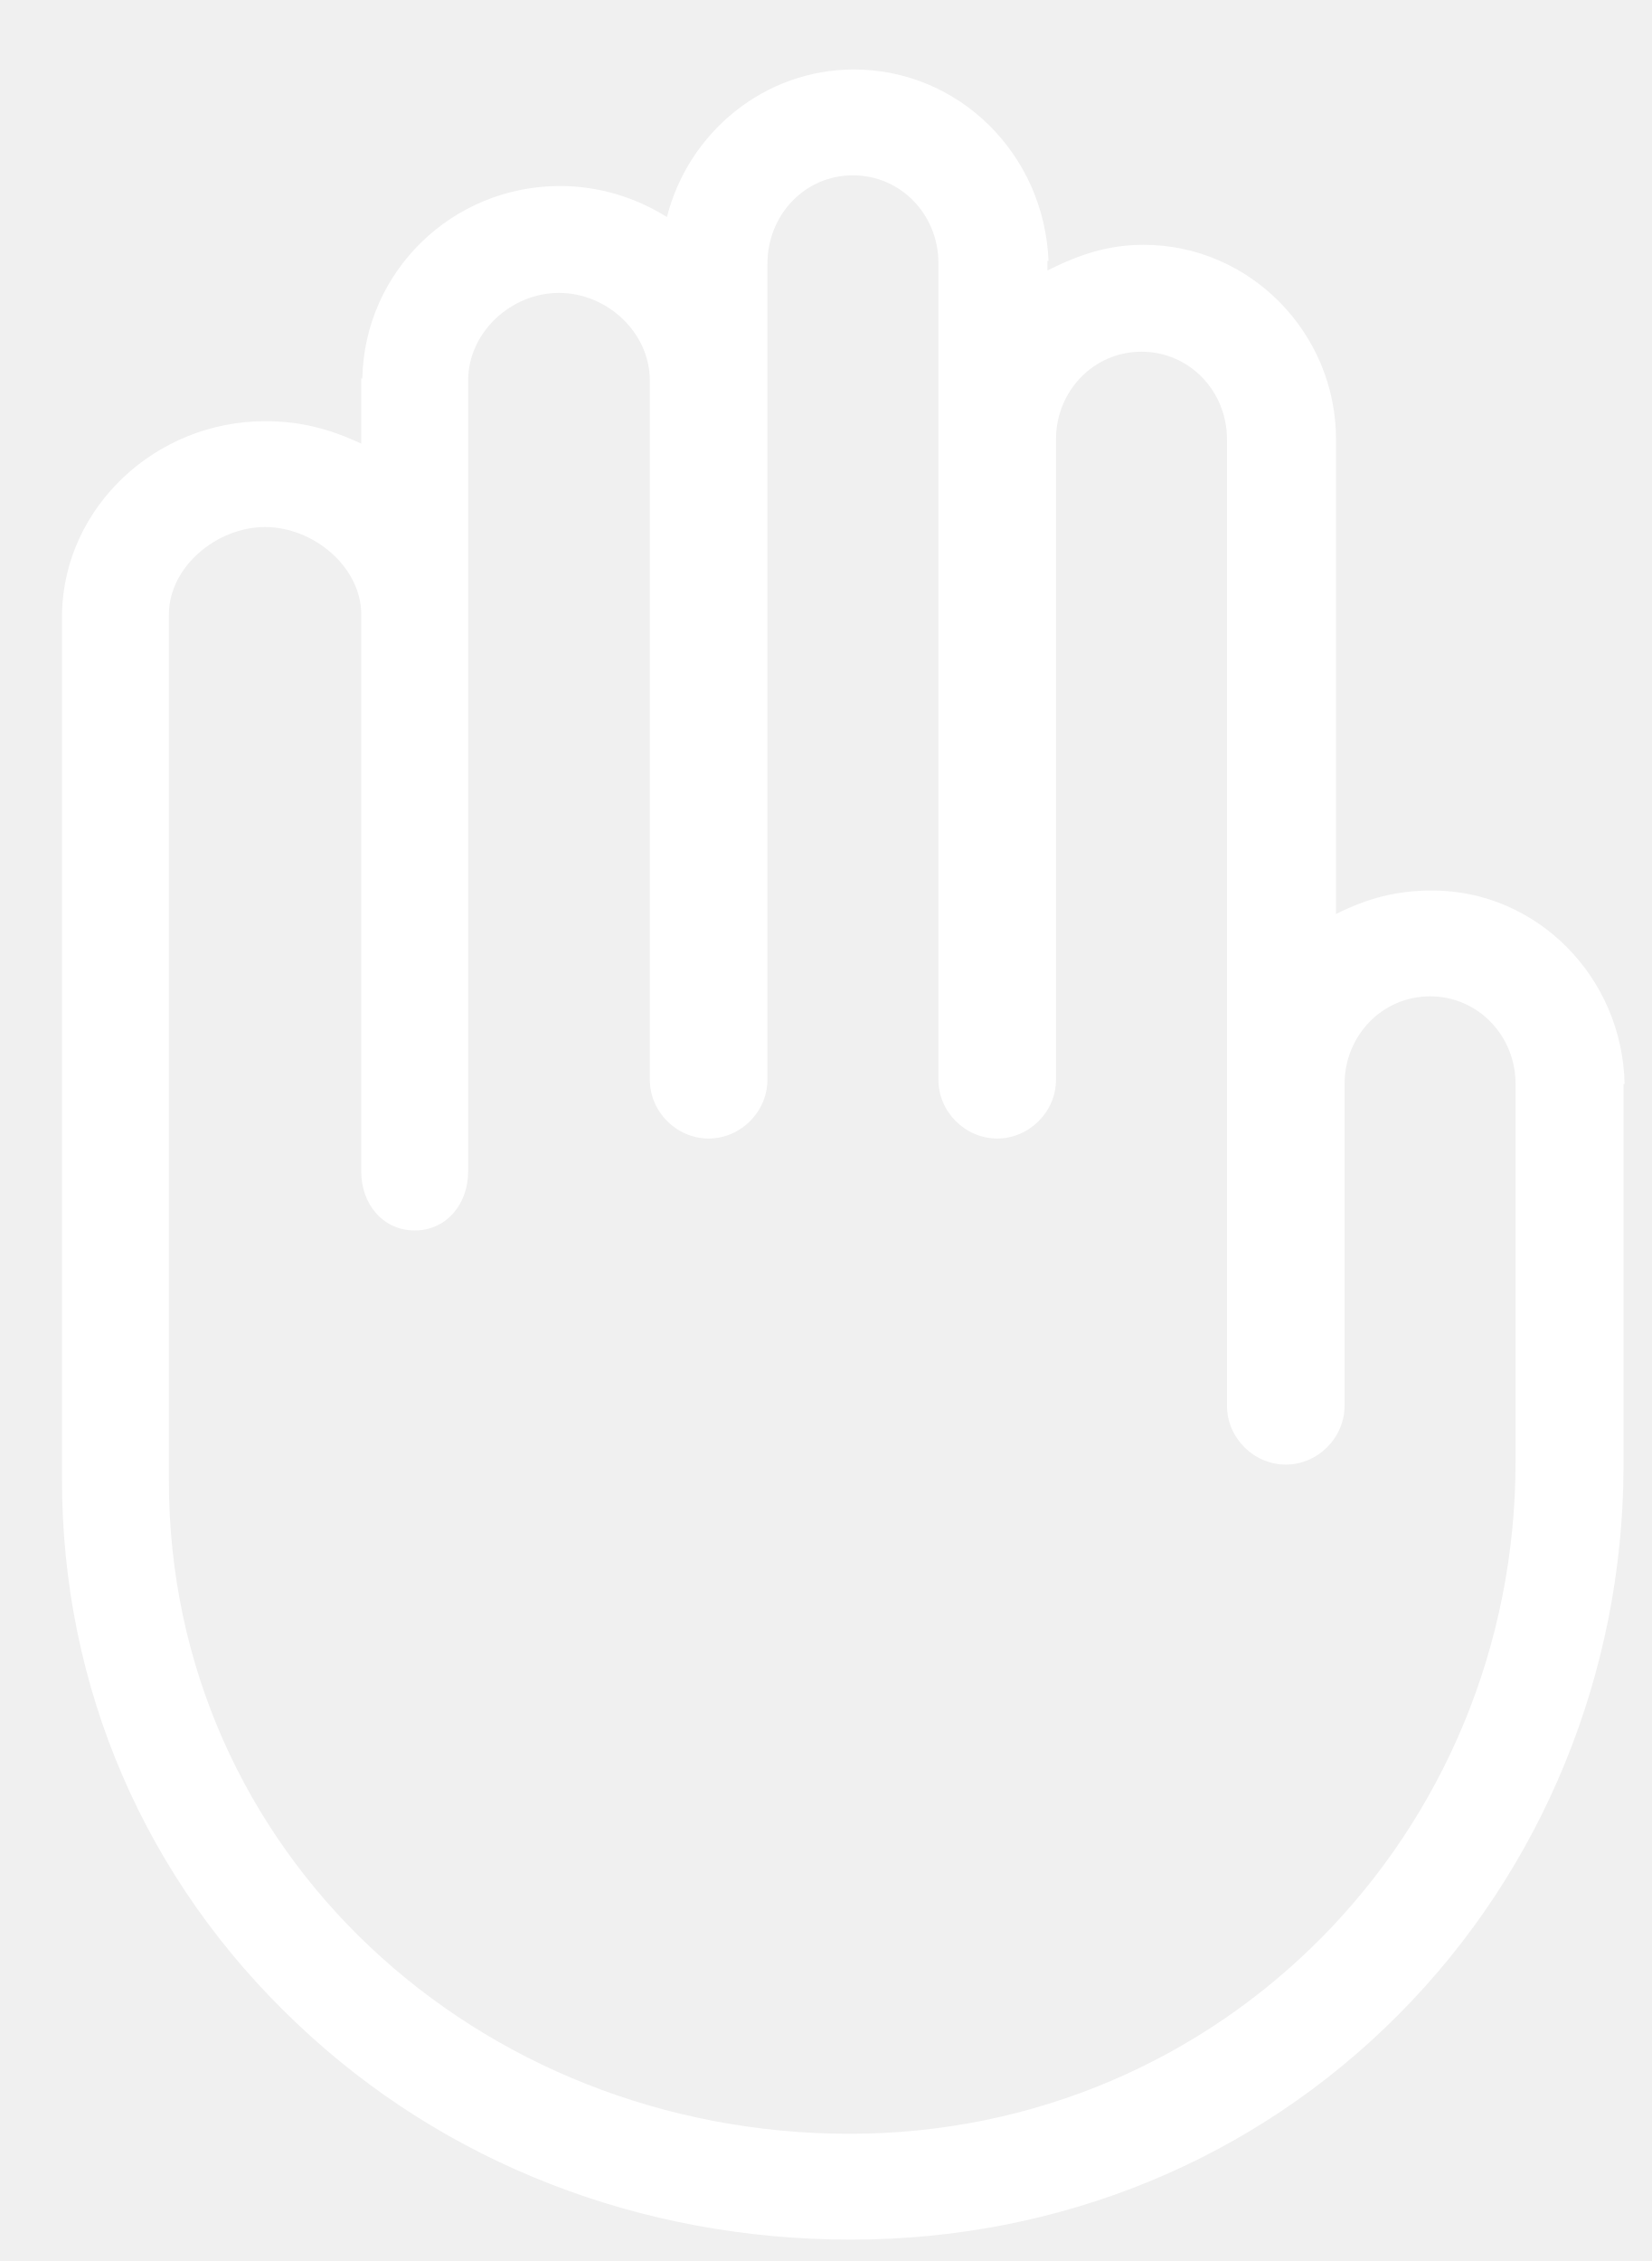
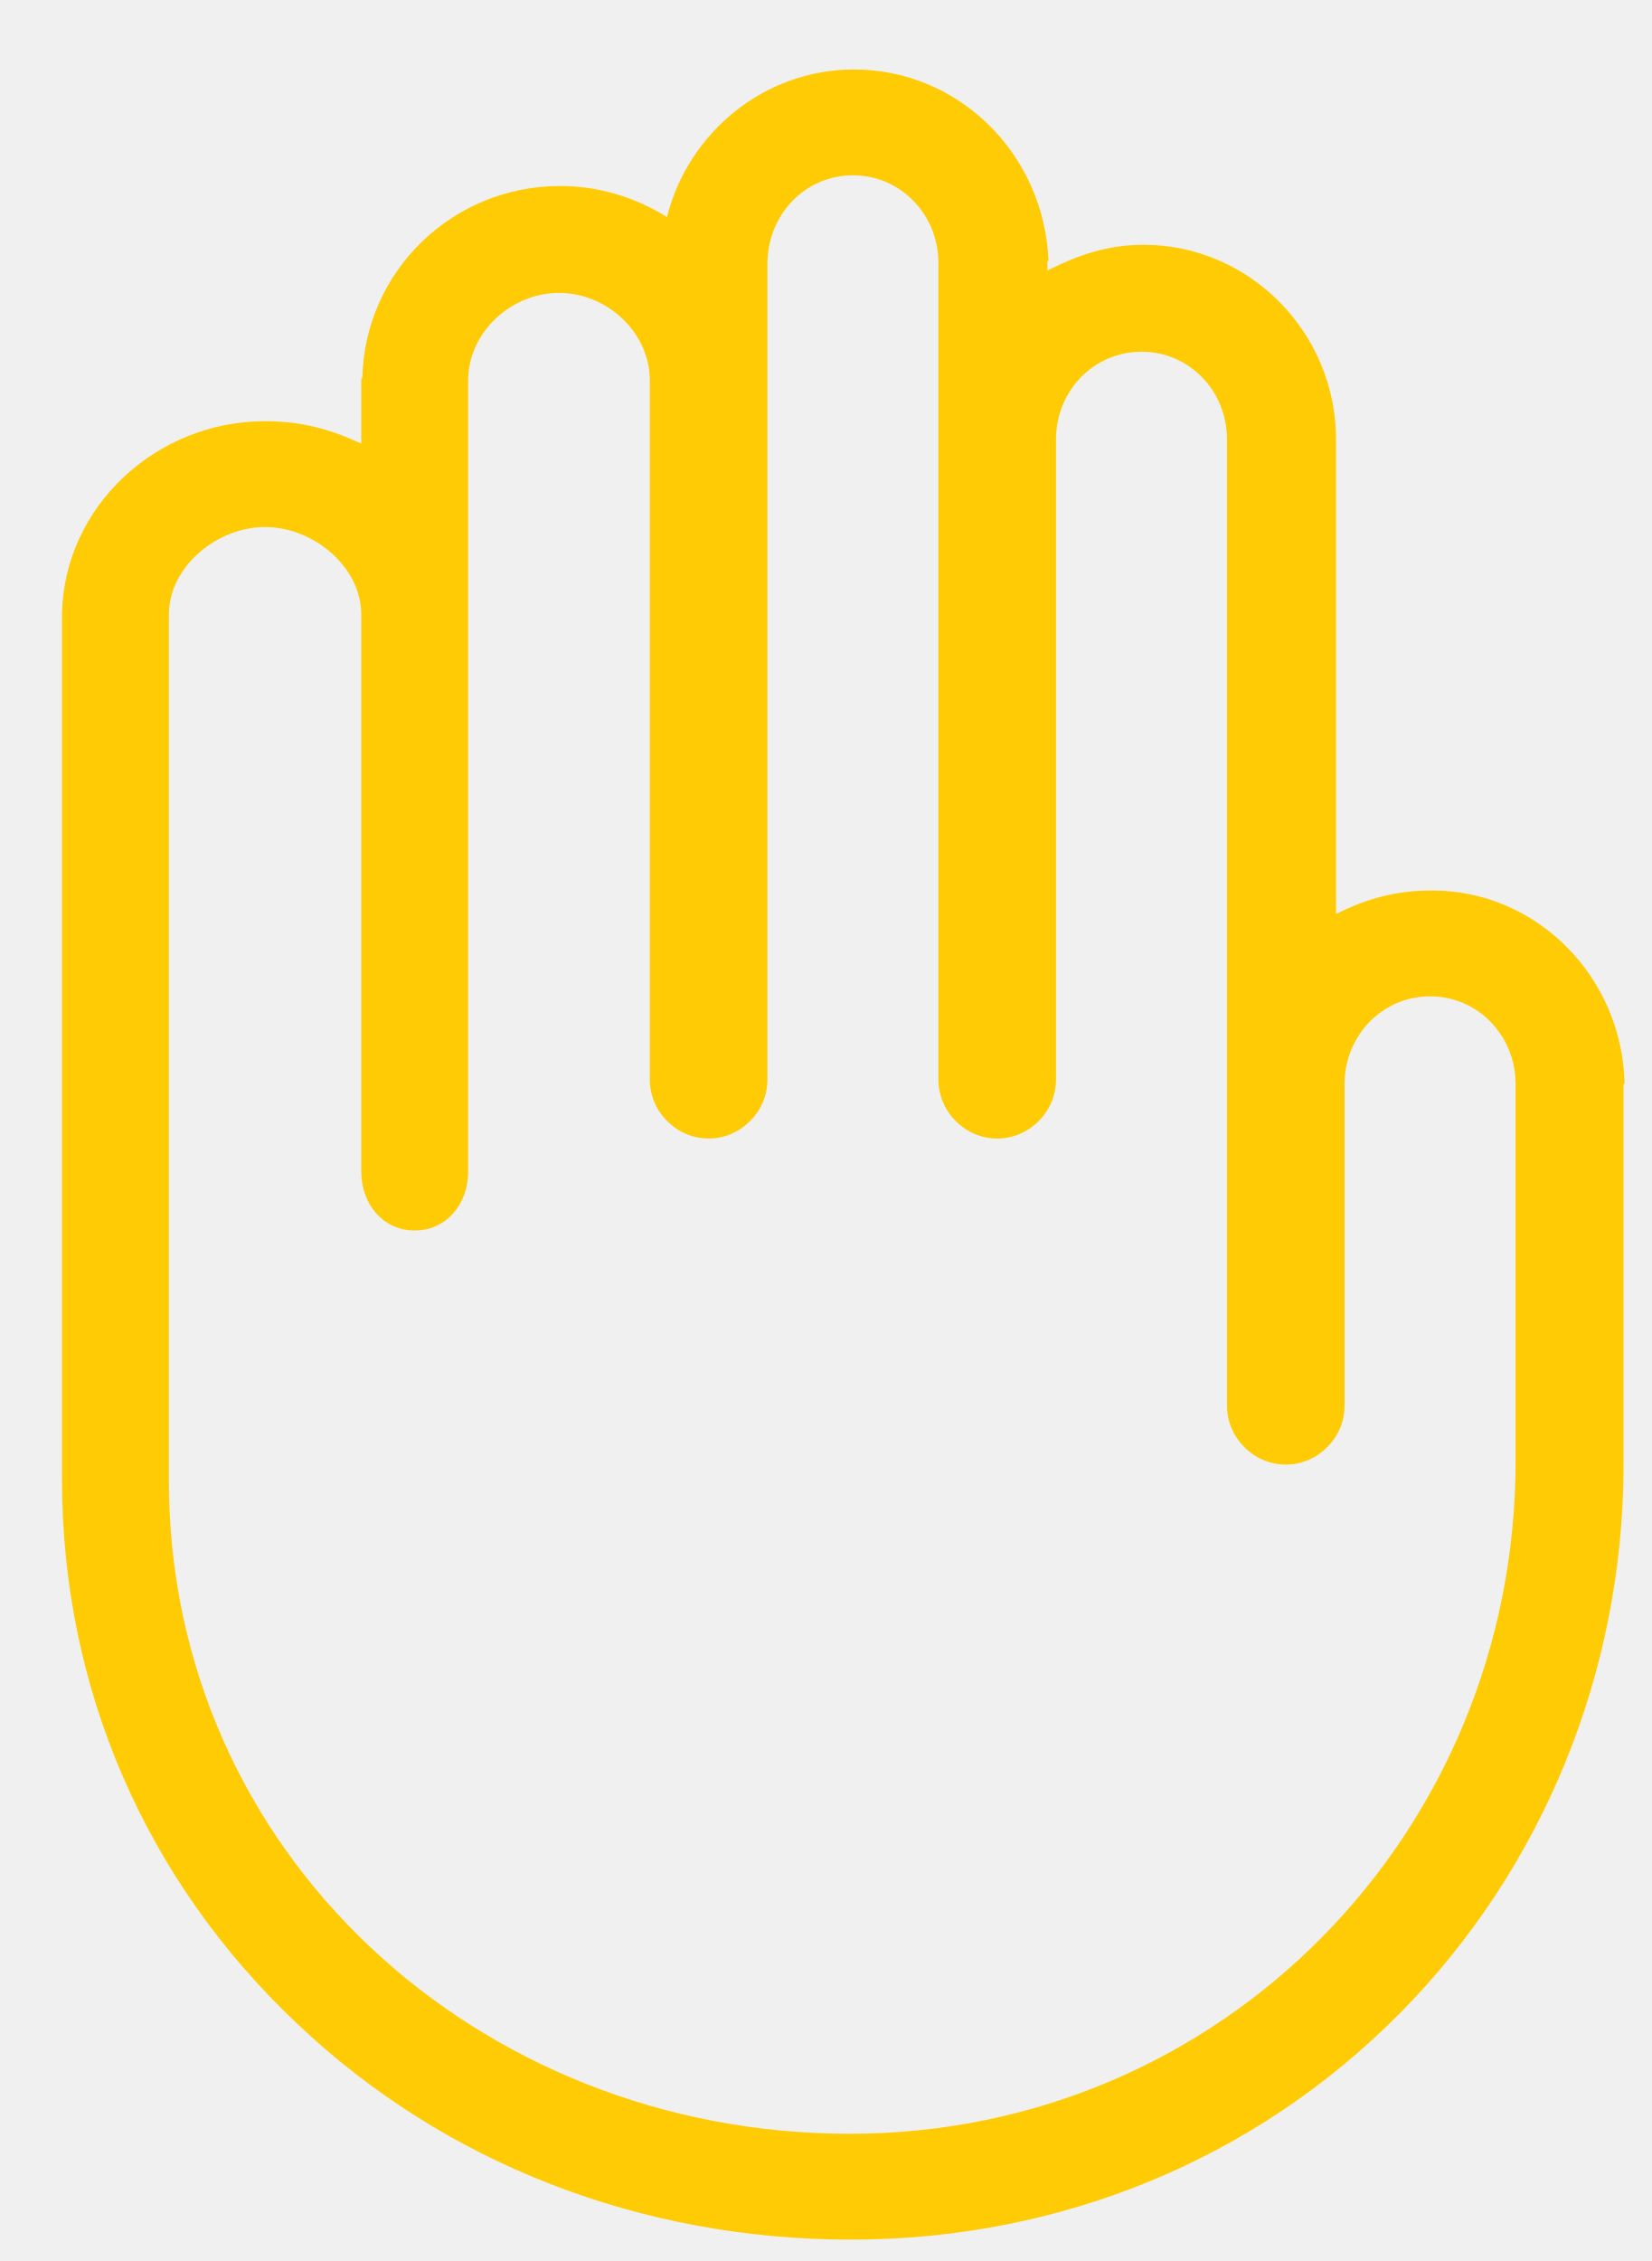
<svg xmlns="http://www.w3.org/2000/svg" version="1.1" id="Layer_1" x="0px" y="0px" viewBox="0 0 154.5 211.5" enable-background="new 0 0 154.5 211.5" xml:space="preserve">
  <g>
-     <path fill="#FFFFFF" d="M79.8,16.4c4.5,0,8,3.7,8,8.2v76.4c0,3,2.5,5.5,5.5,5.5s5.5-2.5,5.5-5.5V41.4v-0.3c0-4.5,3.5-8.2,8-8.2   s8,3.7,8,8.2v0.3v90.1c0,3,2.5,5.5,5.5,5.5s5.5-2.5,5.5-5.5v-30.1c0-4.5,3.5-8.2,8-8.2s8,3.7,8,8.2V137v-0.3   c0,34.8-27.5,62.9-62.3,62.9s-63.7-26.3-63.7-61.1V57.2v0.3c0-4.5,4.5-8.2,9-8.2s9,3.7,9,8.2V109v0.6c0,3,2,5.5,5,5.5s5-2.5,5-5.5   V109V35.6c0-4.5,4-8.2,8.5-8.2s8.5,3.7,8.5,8.2v65.4c0,3,2.5,5.5,5.5,5.5s5.5-2.5,5.5-5.5V24.7C71.8,20.1,75.3,16.4,79.8,16.4    M87.9,24.4v0.3V24.4 M71.9,24.4v0.3V24.4 M60.9,35.3v0.3V35.3 M43.9,35.3v0.3V35.3 M33.9,57.2v0.3V57.2 M141.9,101.1v0.3V101.1    M125.9,101.1v0.3V101.1 M79.9,6.5c-8.4,0-15.5,5.9-17.5,13.8c-2.9-1.8-6.3-2.9-10-2.9c-10.1,0-18.3,8-18.5,18h-0.1v0.2v5.9   c-3-1.4-5.7-2.1-9-2.1c-10.2,0-18.8,8-19,18H5.8v0.1v80.9c0,19.5,7.8,37.5,22,50.9c13.8,13.1,32.2,20.2,51.8,20.2   c19.5,0,37.7-7.4,51.3-21.1c13.5-13.6,20.9-32,21-51h0v-36.1v0.1h0.1c-0.2-10-8.2-18.1-18-18.1c-3.3,0-6,0.7-9,2.2V41.4v-0.3   c0-10-8.1-18.2-18-18.2c-3.3,0-6,0.9-9,2.4v-0.7v-0.2h0.1C97.7,14.4,89.7,6.5,79.9,6.5L79.9,6.5z" />
+     <path fill="#ffcb05" d="M79.8,16.4c4.5,0,8,3.7,8,8.2v76.4c0,3,2.5,5.5,5.5,5.5s5.5-2.5,5.5-5.5V41.4v-0.3c0-4.5,3.5-8.2,8-8.2   s8,3.7,8,8.2v0.3v90.1c0,3,2.5,5.5,5.5,5.5s5.5-2.5,5.5-5.5v-30.1c0-4.5,3.5-8.2,8-8.2s8,3.7,8,8.2V137v-0.3   c0,34.8-27.5,62.9-62.3,62.9s-63.7-26.3-63.7-61.1V57.2v0.3c0-4.5,4.5-8.2,9-8.2s9,3.7,9,8.2V109v0.6c0,3,2,5.5,5,5.5s5-2.5,5-5.5   V109V35.6c0-4.5,4-8.2,8.5-8.2s8.5,3.7,8.5,8.2v65.4c0,3,2.5,5.5,5.5,5.5s5.5-2.5,5.5-5.5V24.7C71.8,20.1,75.3,16.4,79.8,16.4    M87.9,24.4v0.3V24.4 M71.9,24.4v0.3V24.4 M60.9,35.3v0.3V35.3 M43.9,35.3v0.3V35.3 M33.9,57.2v0.3V57.2 M141.9,101.1v0.3V101.1    M125.9,101.1v0.3V101.1 M79.9,6.5c-8.4,0-15.5,5.9-17.5,13.8c-2.9-1.8-6.3-2.9-10-2.9c-10.1,0-18.3,8-18.5,18h-0.1v0.2v5.9   c-3-1.4-5.7-2.1-9-2.1c-10.2,0-18.8,8-19,18H5.8v0.1v80.9c0,19.5,7.8,37.5,22,50.9c13.8,13.1,32.2,20.2,51.8,20.2   c19.5,0,37.7-7.4,51.3-21.1c13.5-13.6,20.9-32,21-51h0v-36.1v0.1h0.1c-0.2-10-8.2-18.1-18-18.1c-3.3,0-6,0.7-9,2.2V41.4v-0.3   c0-10-8.1-18.2-18-18.2c-3.3,0-6,0.9-9,2.4v-0.7v-0.2h0.1C97.7,14.4,89.7,6.5,79.9,6.5L79.9,6.5z" />
  </g>
</svg>
